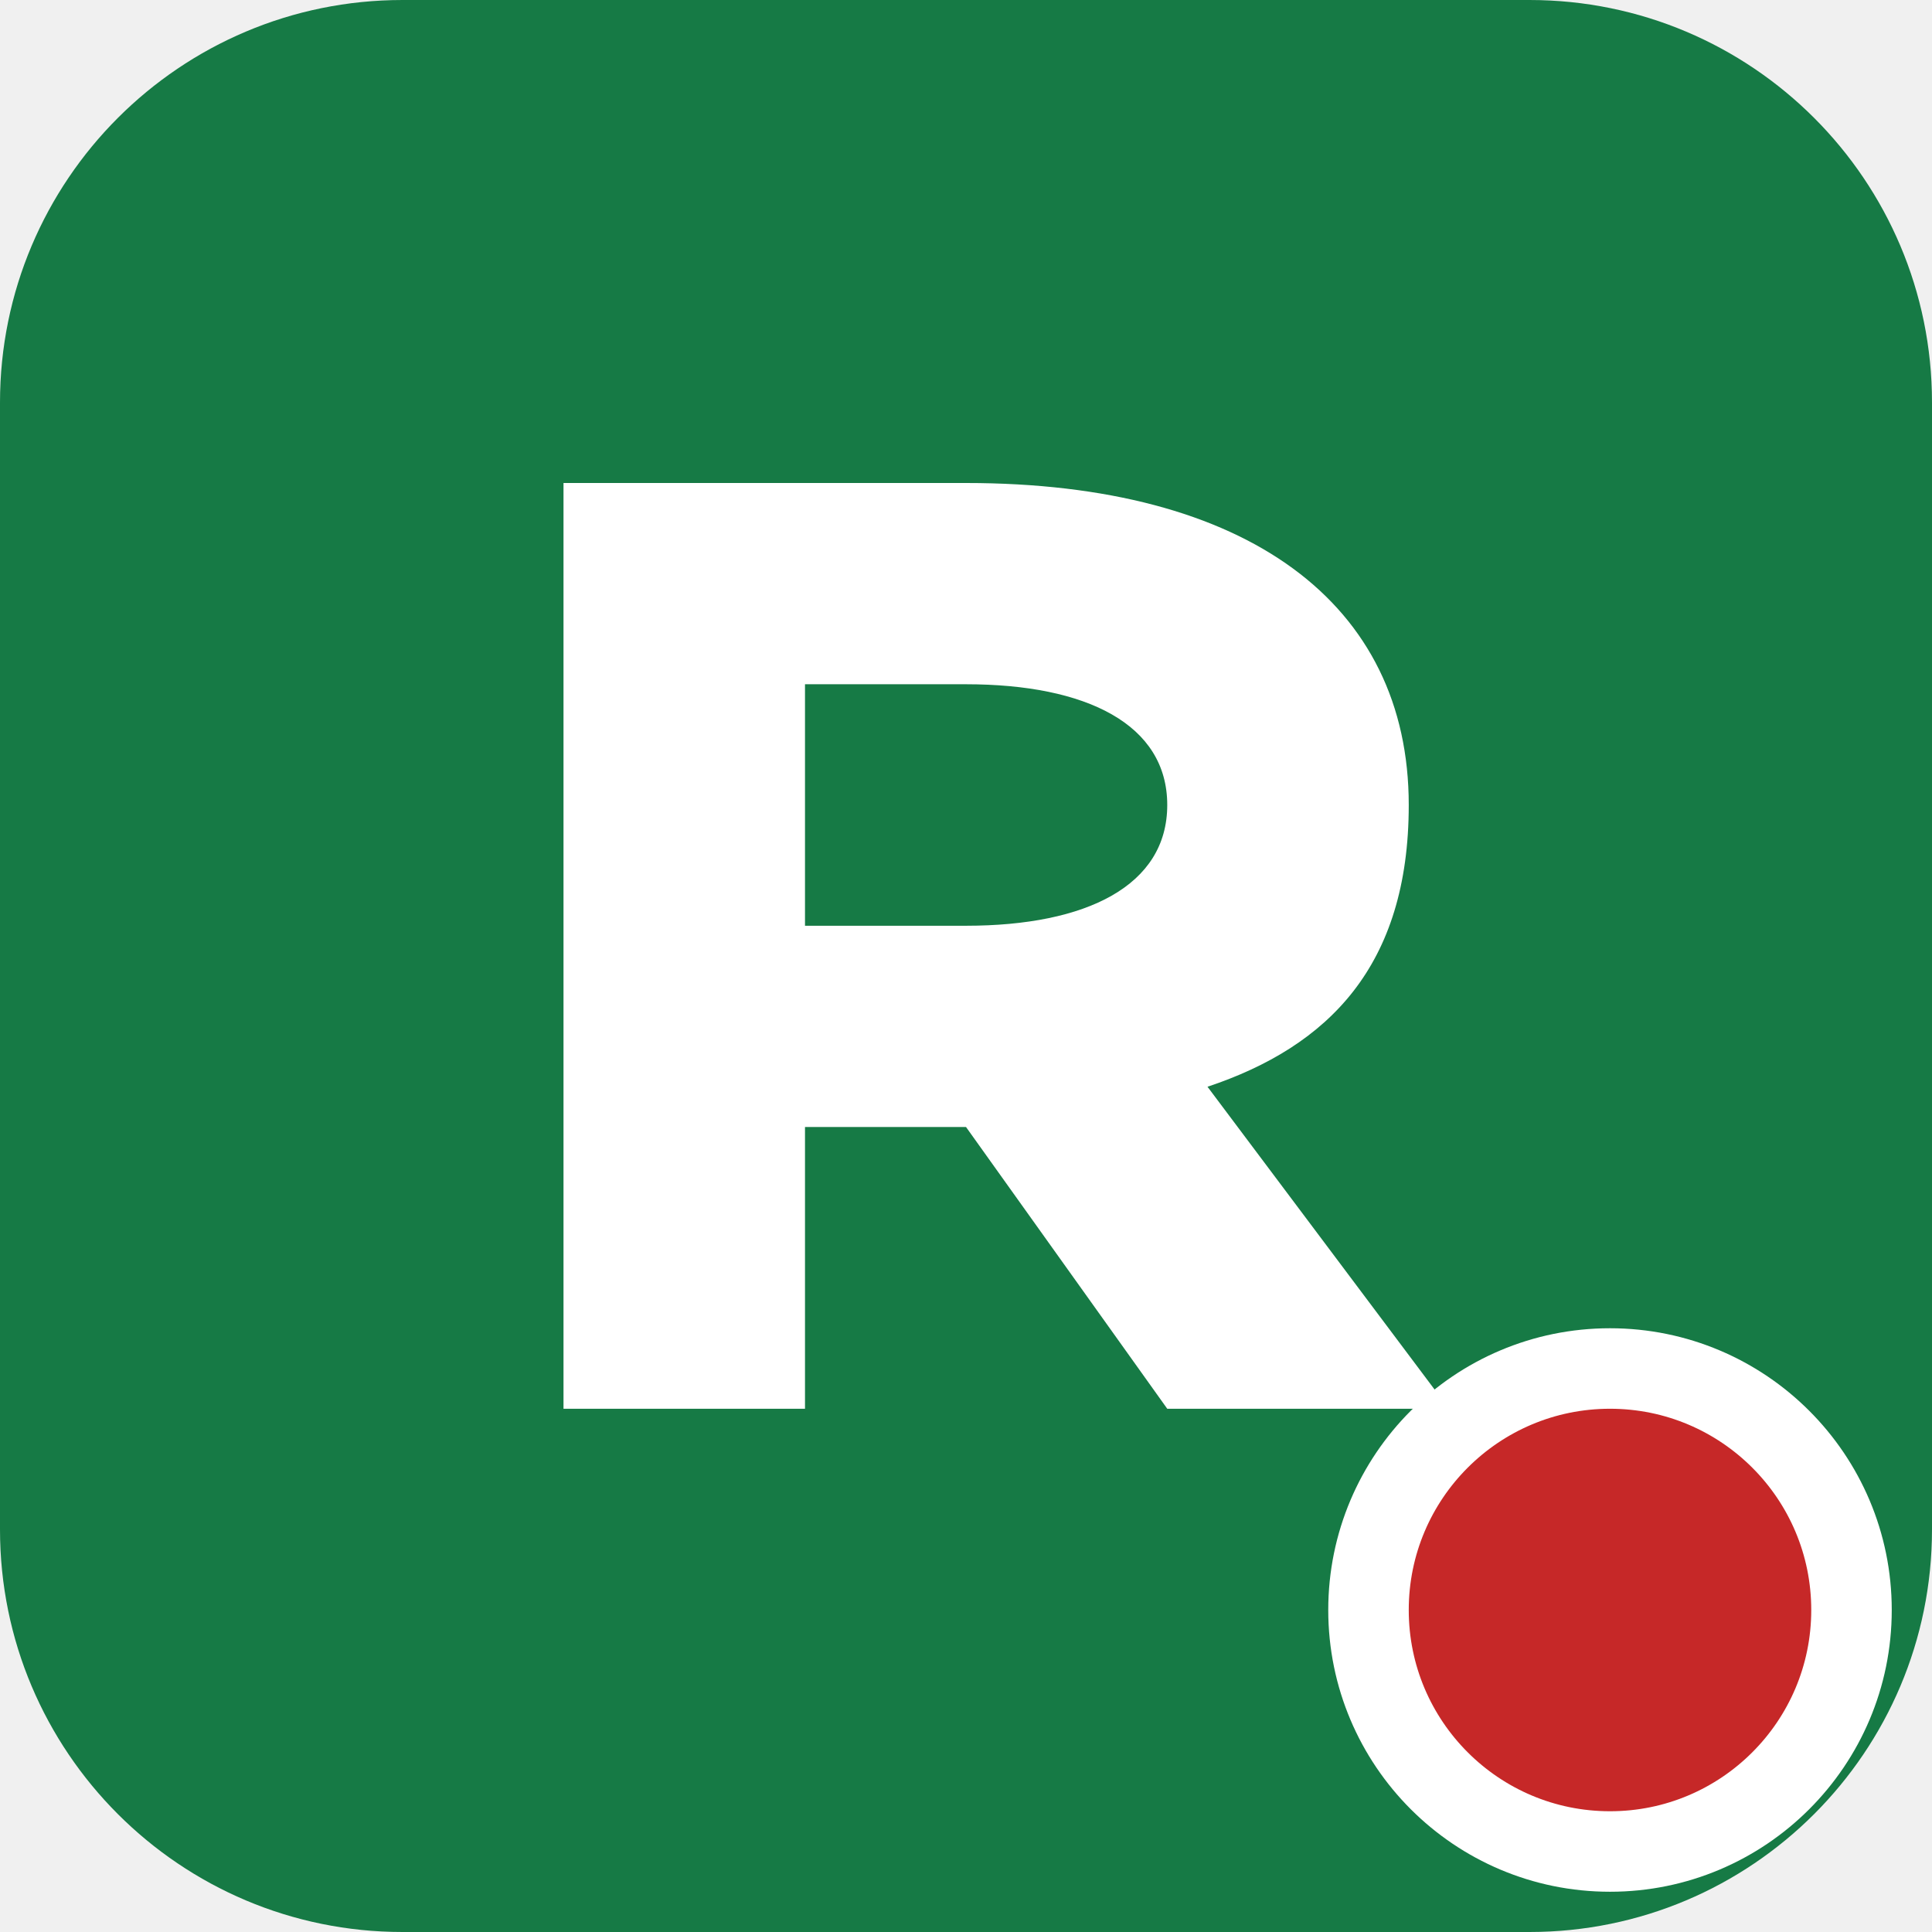
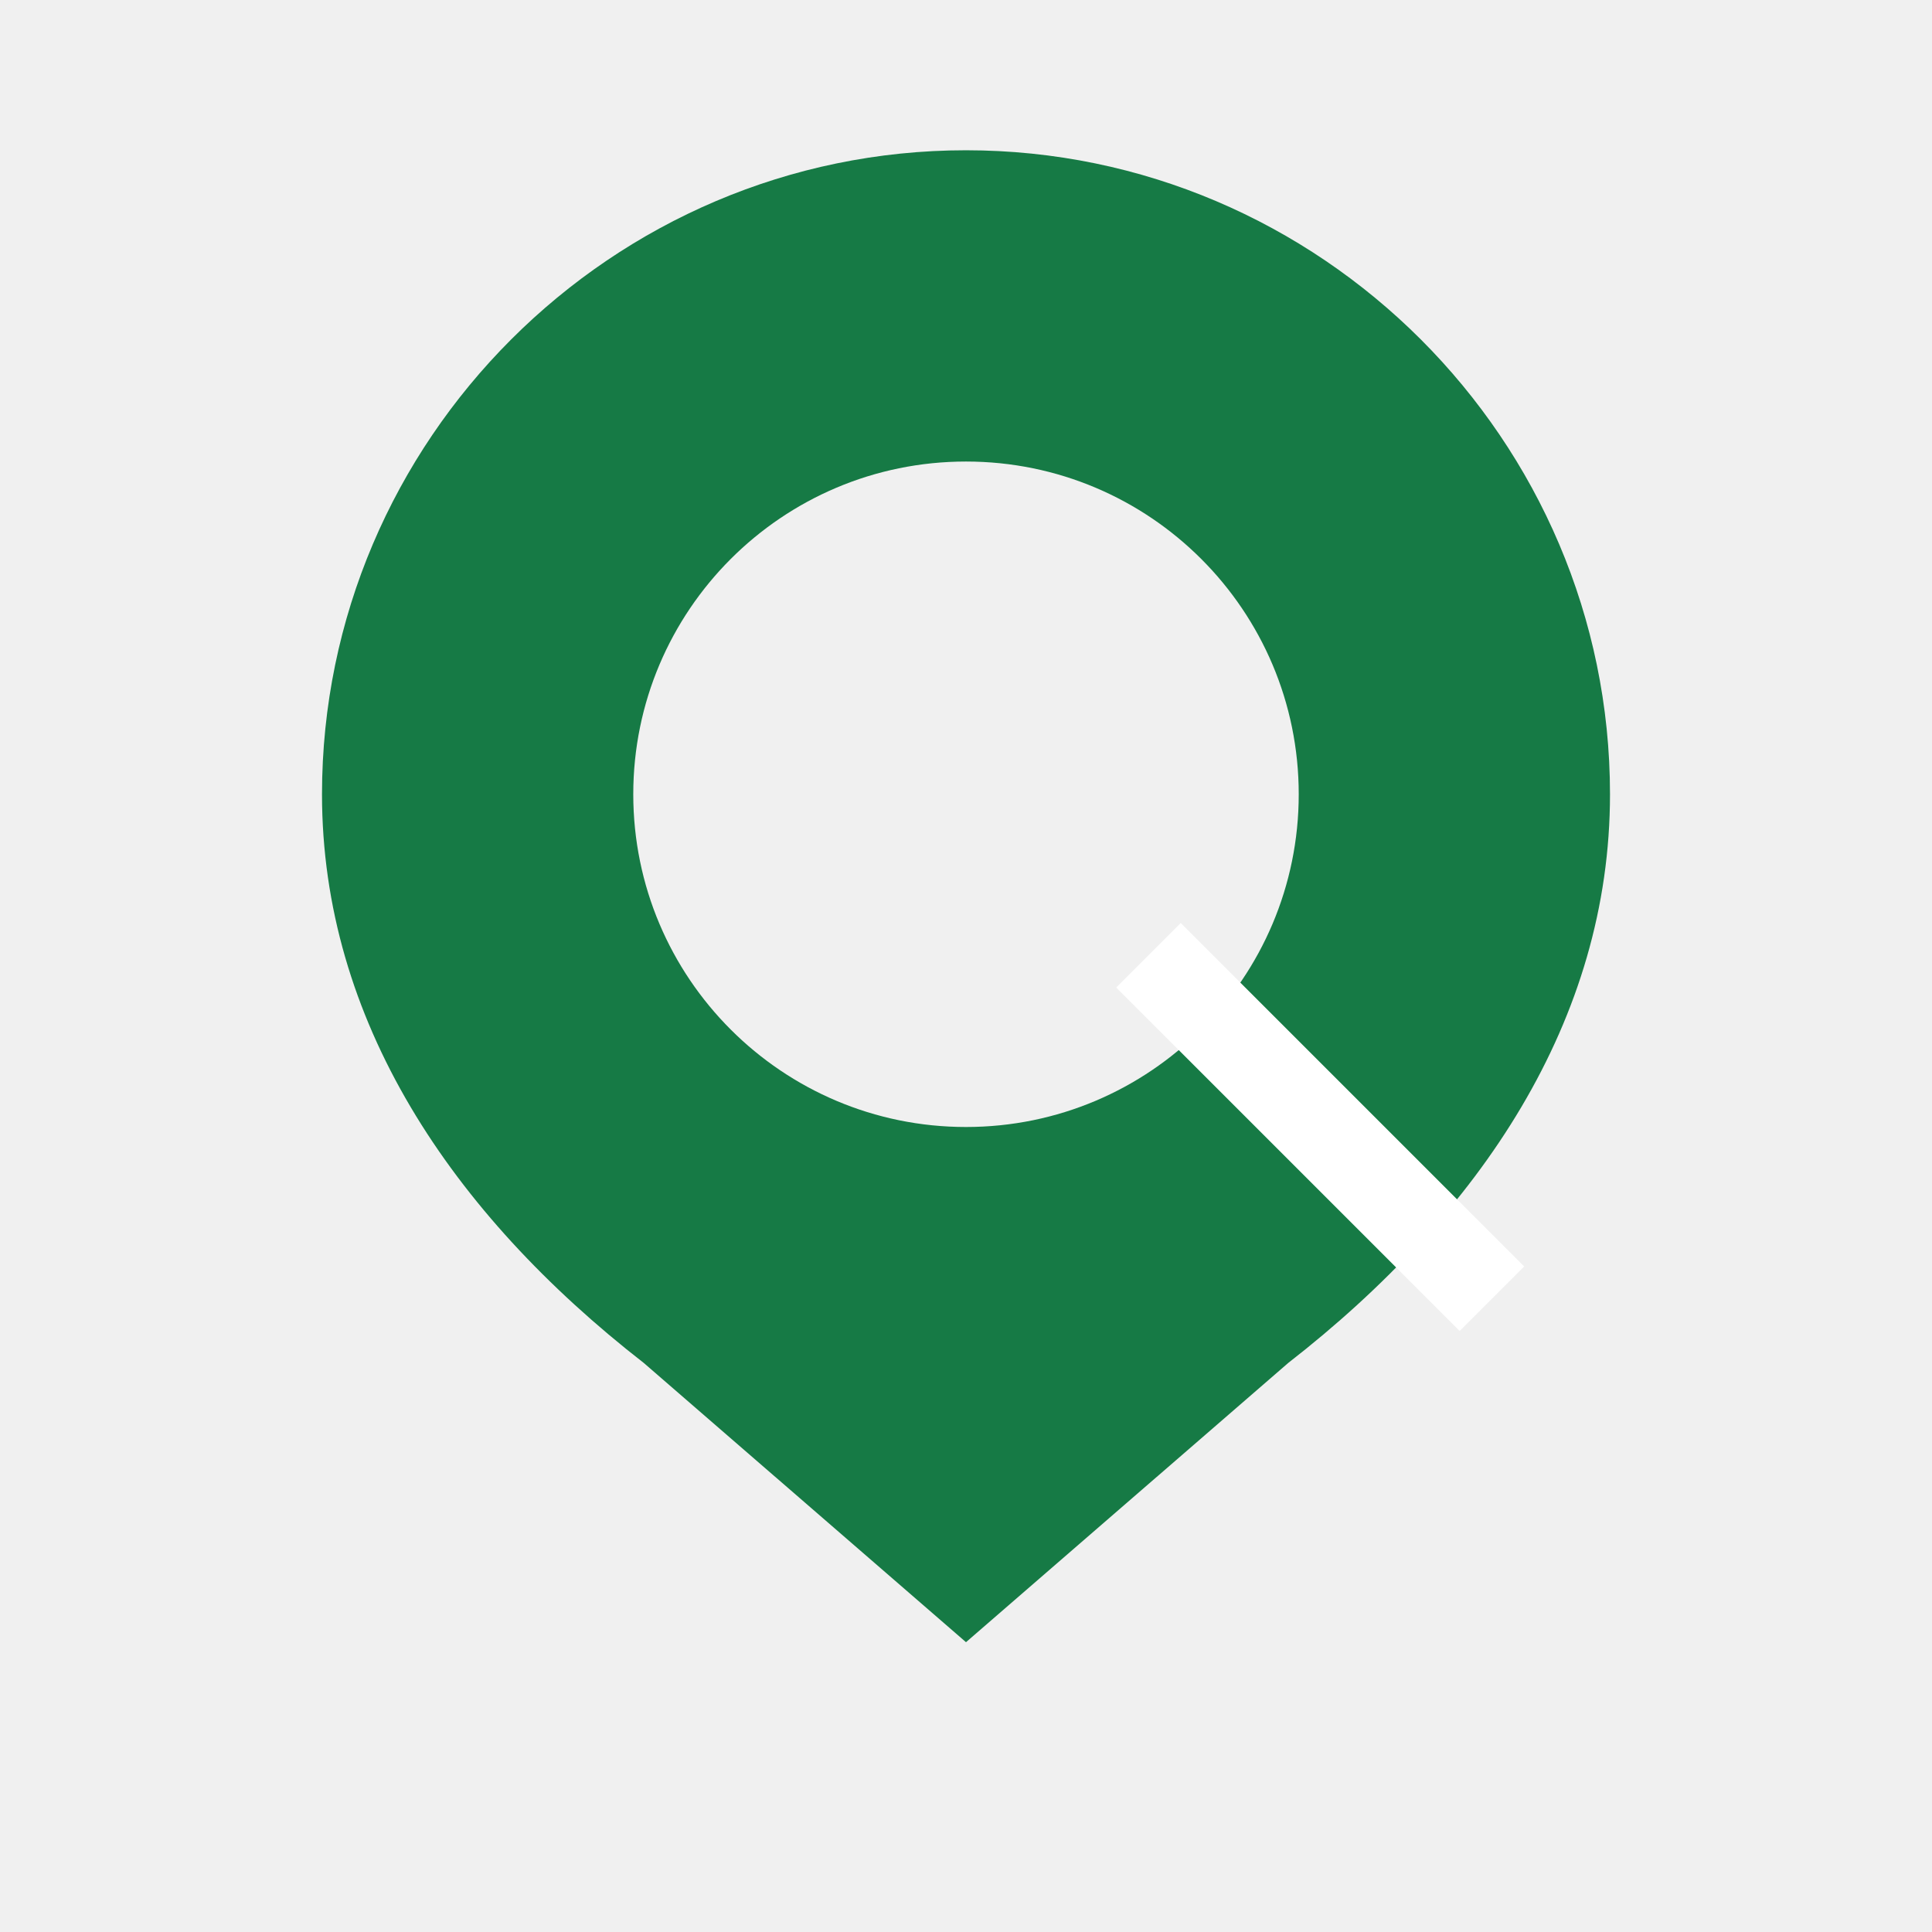
- <svg xmlns="http://www.w3.org/2000/svg" viewBox="0 0 48 48">
-   <rect width="48" height="48" rx="10" fill="#167A45" />
-   <path d="M14 35V12h10c7 0 11 3 11 8 0 4-2 6-5 7l6 8h-7l-5-7h-4v7zm6-12h4c3 0 5-1 5-3s-2-3-5-3h-4z" fill="#fff" />
-   <circle cx="40" cy="40" r="6" fill="#C62828" stroke="#fff" stroke-width="2" />
+ <svg xmlns="http://www.w3.org/2000/svg" viewBox="0 0 180 180">
+   <path fill="#167A45" fill-rule="evenodd" d="M90 14c-33 0-60 27-60 60 0 21 12 39 30 53l30 26 30-26c18-14 30-32 30-53 0-33-27-60-60-60Zm0 29a31 31 0 1 0 0 62 31 31 0 0 0 0-62Z" />
+   <path d="m107 89 32 32" fill="none" stroke="#fff" stroke-width="8.5" />
</svg>
